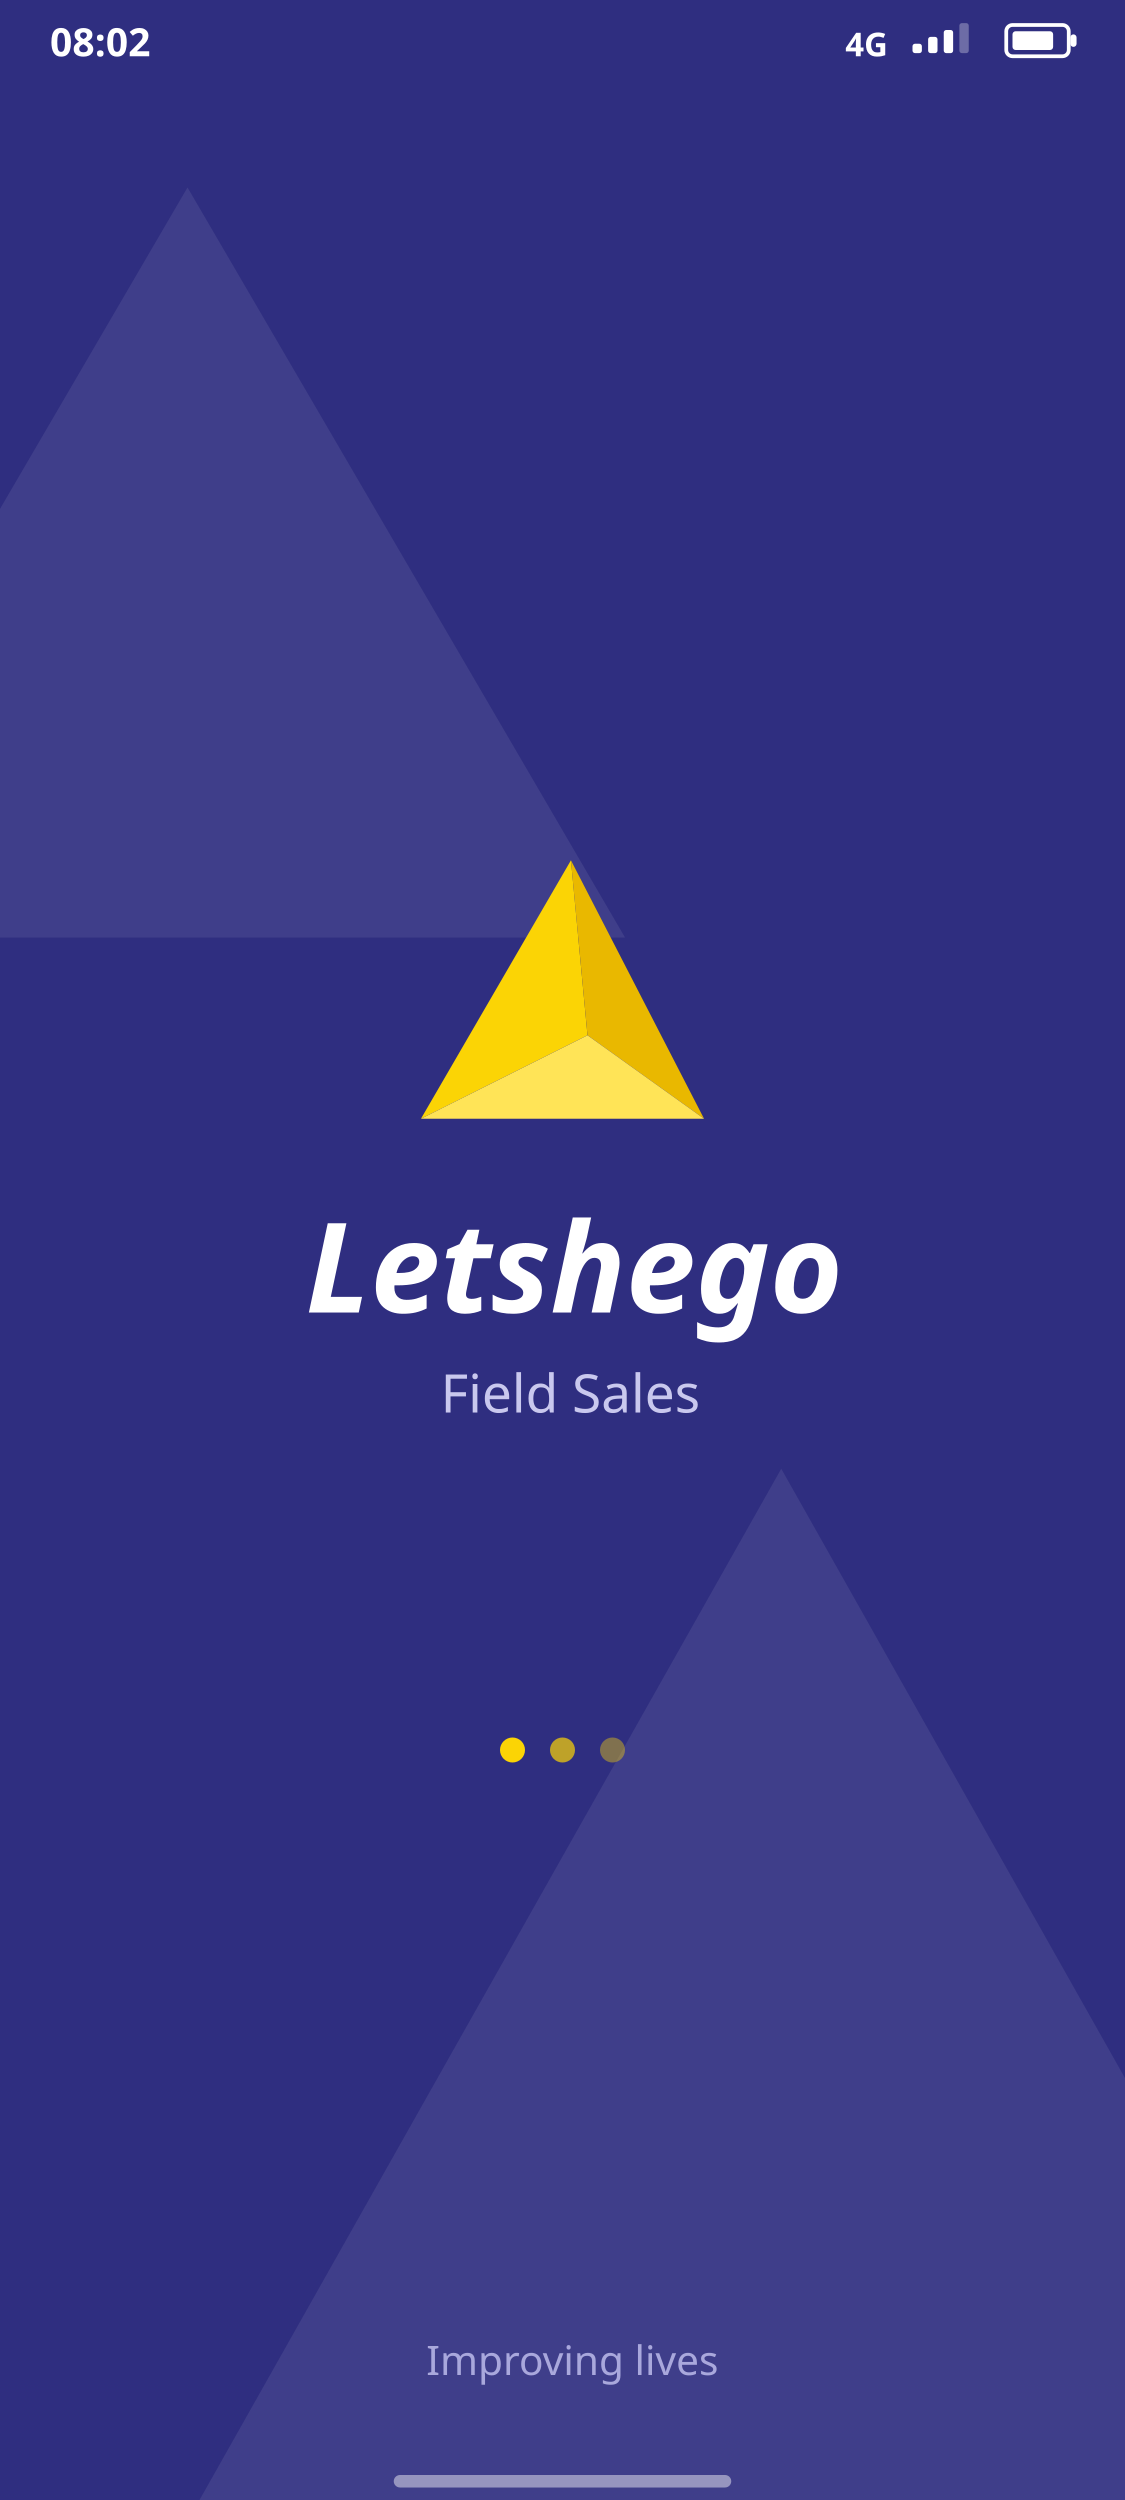
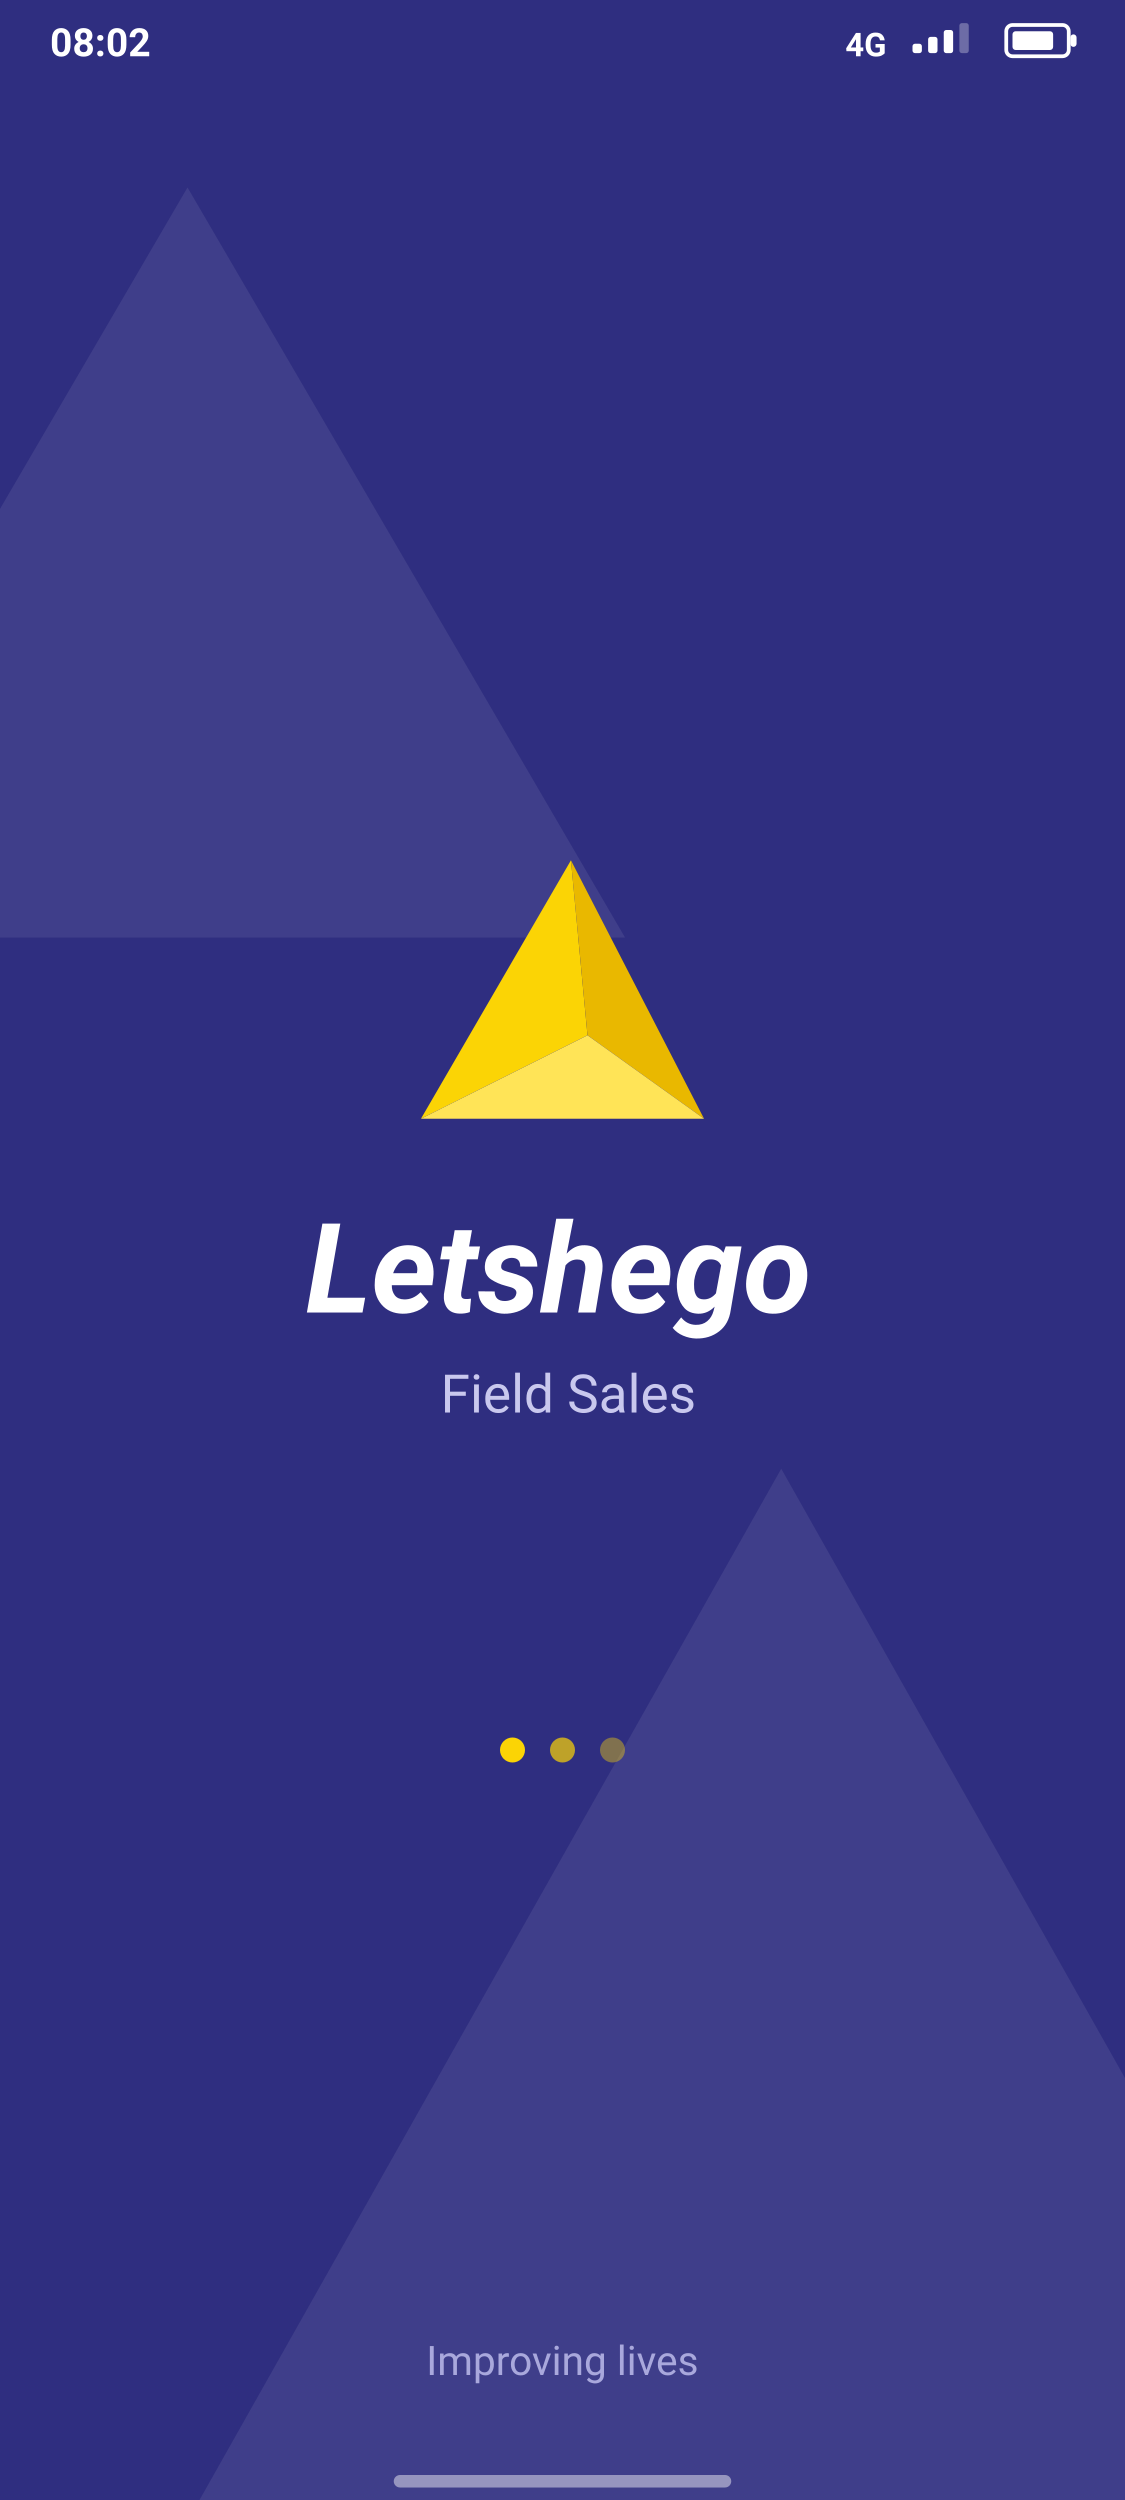
<svg xmlns="http://www.w3.org/2000/svg" width="360" height="800" viewBox="0 0 360 800">
  <rect id="screen-background" x="0.0" y="0.0" width="360.0" height="800.0" fill="#2F2E80" />
  <g id="status-bar">
-     <text id="08-02" x="16.0" y="18.0" font-family="Segoe UI" font-size="12.5" font-weight="600" fill="#FFFFFF">08:02</text>
+     <text id="08-02" x="16.0" y="18.0" font-family="Segoe UI, Roboto, Helvetica Neue, Arial, sans-serif" font-size="12.5" font-weight="600" fill="#FFFFFF">08:02</text>
    <rect id="battery" x="322.0" y="8.0" width="20.0" height="10.0" rx="2" fill="none" stroke="#FFFFFF" stroke-width="1.2" />
    <rect x="324.0" y="10.0" width="13.0" height="6.0" rx="1" fill="#FFFFFF" />
    <rect x="342.5" y="11.0" width="2.0" height="4.0" rx="1" fill="#FFFFFF" />
    <rect id="signal-bar" x="292.0" y="14.0" width="3.0" height="3.0" rx="0.8" fill="#FFFFFF" fill-opacity="1" />
    <rect id="signal-bar-2" x="297.0" y="11.8" width="3.0" height="5.2" rx="0.8" fill="#FFFFFF" fill-opacity="1" />
    <rect id="signal-bar-3" x="302.0" y="9.6" width="3.0" height="7.4" rx="0.8" fill="#FFFFFF" fill-opacity="1" />
    <rect id="signal-bar-4" x="307.0" y="7.4" width="3.0" height="9.6" rx="0.8" fill="#FFFFFF" fill-opacity="0.3" />
-     <text id="network" x="270.5" y="18.0" font-family="Segoe UI" font-size="10.5" font-weight="700" fill="#FFFFFF">4G</text>
+     <text id="network" x="270.5" y="18.0" font-family="Segoe UI, Roboto, Helvetica Neue, Arial, sans-serif" font-size="10.5" font-weight="700" fill="#FFFFFF">4G</text>
  </g>
  <g id="facets" opacity="0.08">
    <path d="M250.0 470.0 L470.0 860.0 L30.0 860.0 Z" fill="#FFFFFF" />
    <path d="M60.0 60.0 L200.0 300.0 L-80.0 300.0 Z" fill="#FFFFFF" />
  </g>
  <g id="letshego-triangle">
    <path d="M182.7 275.3 L134.7 358.0 L188.0 331.3 Z" fill="#FBD405" />
    <path d="M182.7 275.3 L188.0 331.3 L225.3 358.0 Z" fill="#E9B800" />
    <path d="M134.7 358.0 L188.0 331.3 L225.3 358.0 Z" fill="#FFE457" />
  </g>
-   <text id="Letshego" x="97.8" y="420.0" font-family="Segoe UI" font-size="40" font-weight="700" fill="#FFFFFF" font-style="italic">Letshego</text>
-   <text id="Field-Sales" x="141.0" y="452.0" font-family="Segoe UI" font-size="17" font-weight="400" fill="#C9C8EE">Field Sales</text>
+   <text id="Letshego" x="97.8" y="420.0" font-family="Segoe UI, Roboto, Helvetica Neue, Arial, sans-serif" font-size="40" font-weight="700" fill="#FFFFFF" font-style="italic">Letshego</text>
+   <text id="Field-Sales" x="141.0" y="452.0" font-family="Segoe UI, Roboto, Helvetica Neue, Arial, sans-serif" font-size="17" font-weight="400" fill="#C9C8EE">Field Sales</text>
  <g id="loader">
    <circle cx="164.0" cy="560.0" r="4.0" fill="#FBD405" fill-opacity="1.0" />
    <circle cx="180.0" cy="560.0" r="4.0" fill="#FBD405" fill-opacity="0.7" />
    <circle cx="196.0" cy="560.0" r="4.0" fill="#FBD405" fill-opacity="0.4" />
  </g>
-   <text id="Improving-lives" x="136.4" y="760.0" font-family="Segoe UI" font-size="13" font-weight="400" fill="#A9A8DC">Improving lives</text>
+   <text id="Improving-lives" x="136.4" y="760.0" font-family="Segoe UI, Roboto, Helvetica Neue, Arial, sans-serif" font-size="13" font-weight="400" fill="#A9A8DC">Improving lives</text>
  <rect id="gesture-bar" x="126.0" y="792.0" width="108.0" height="4.0" rx="2" fill="#FFFFFF" fill-opacity="0.45" />
</svg>
